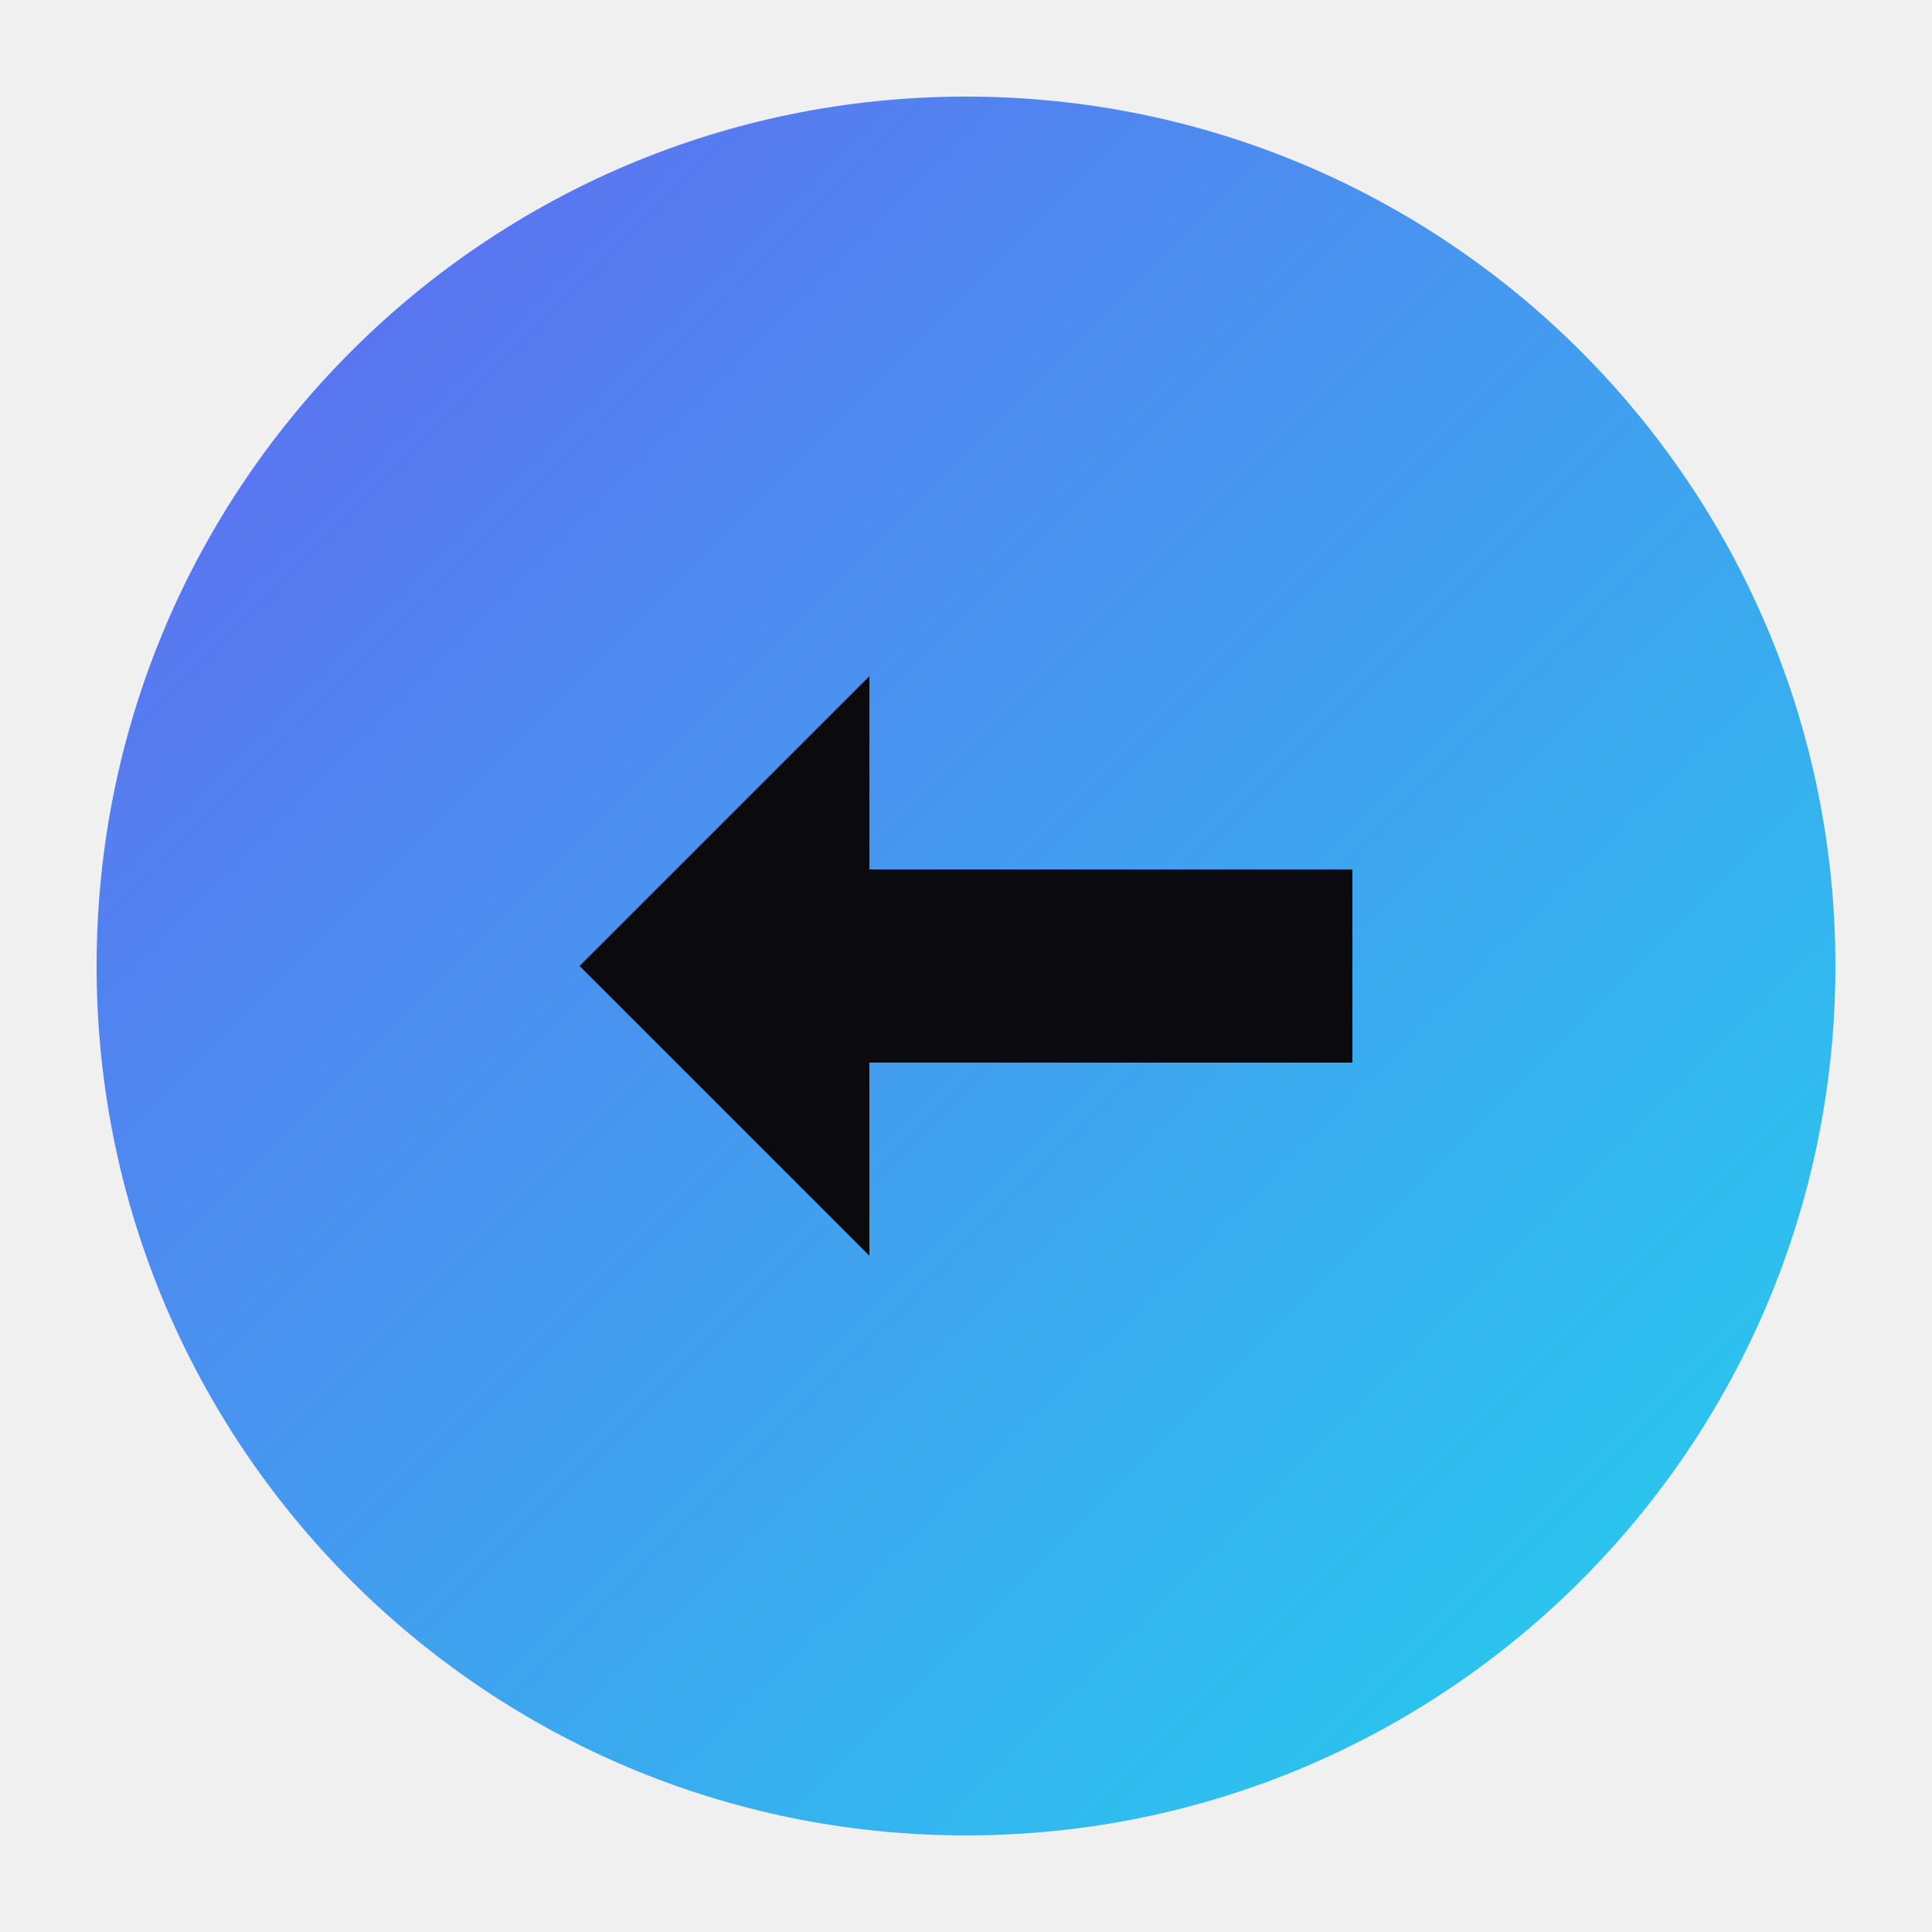
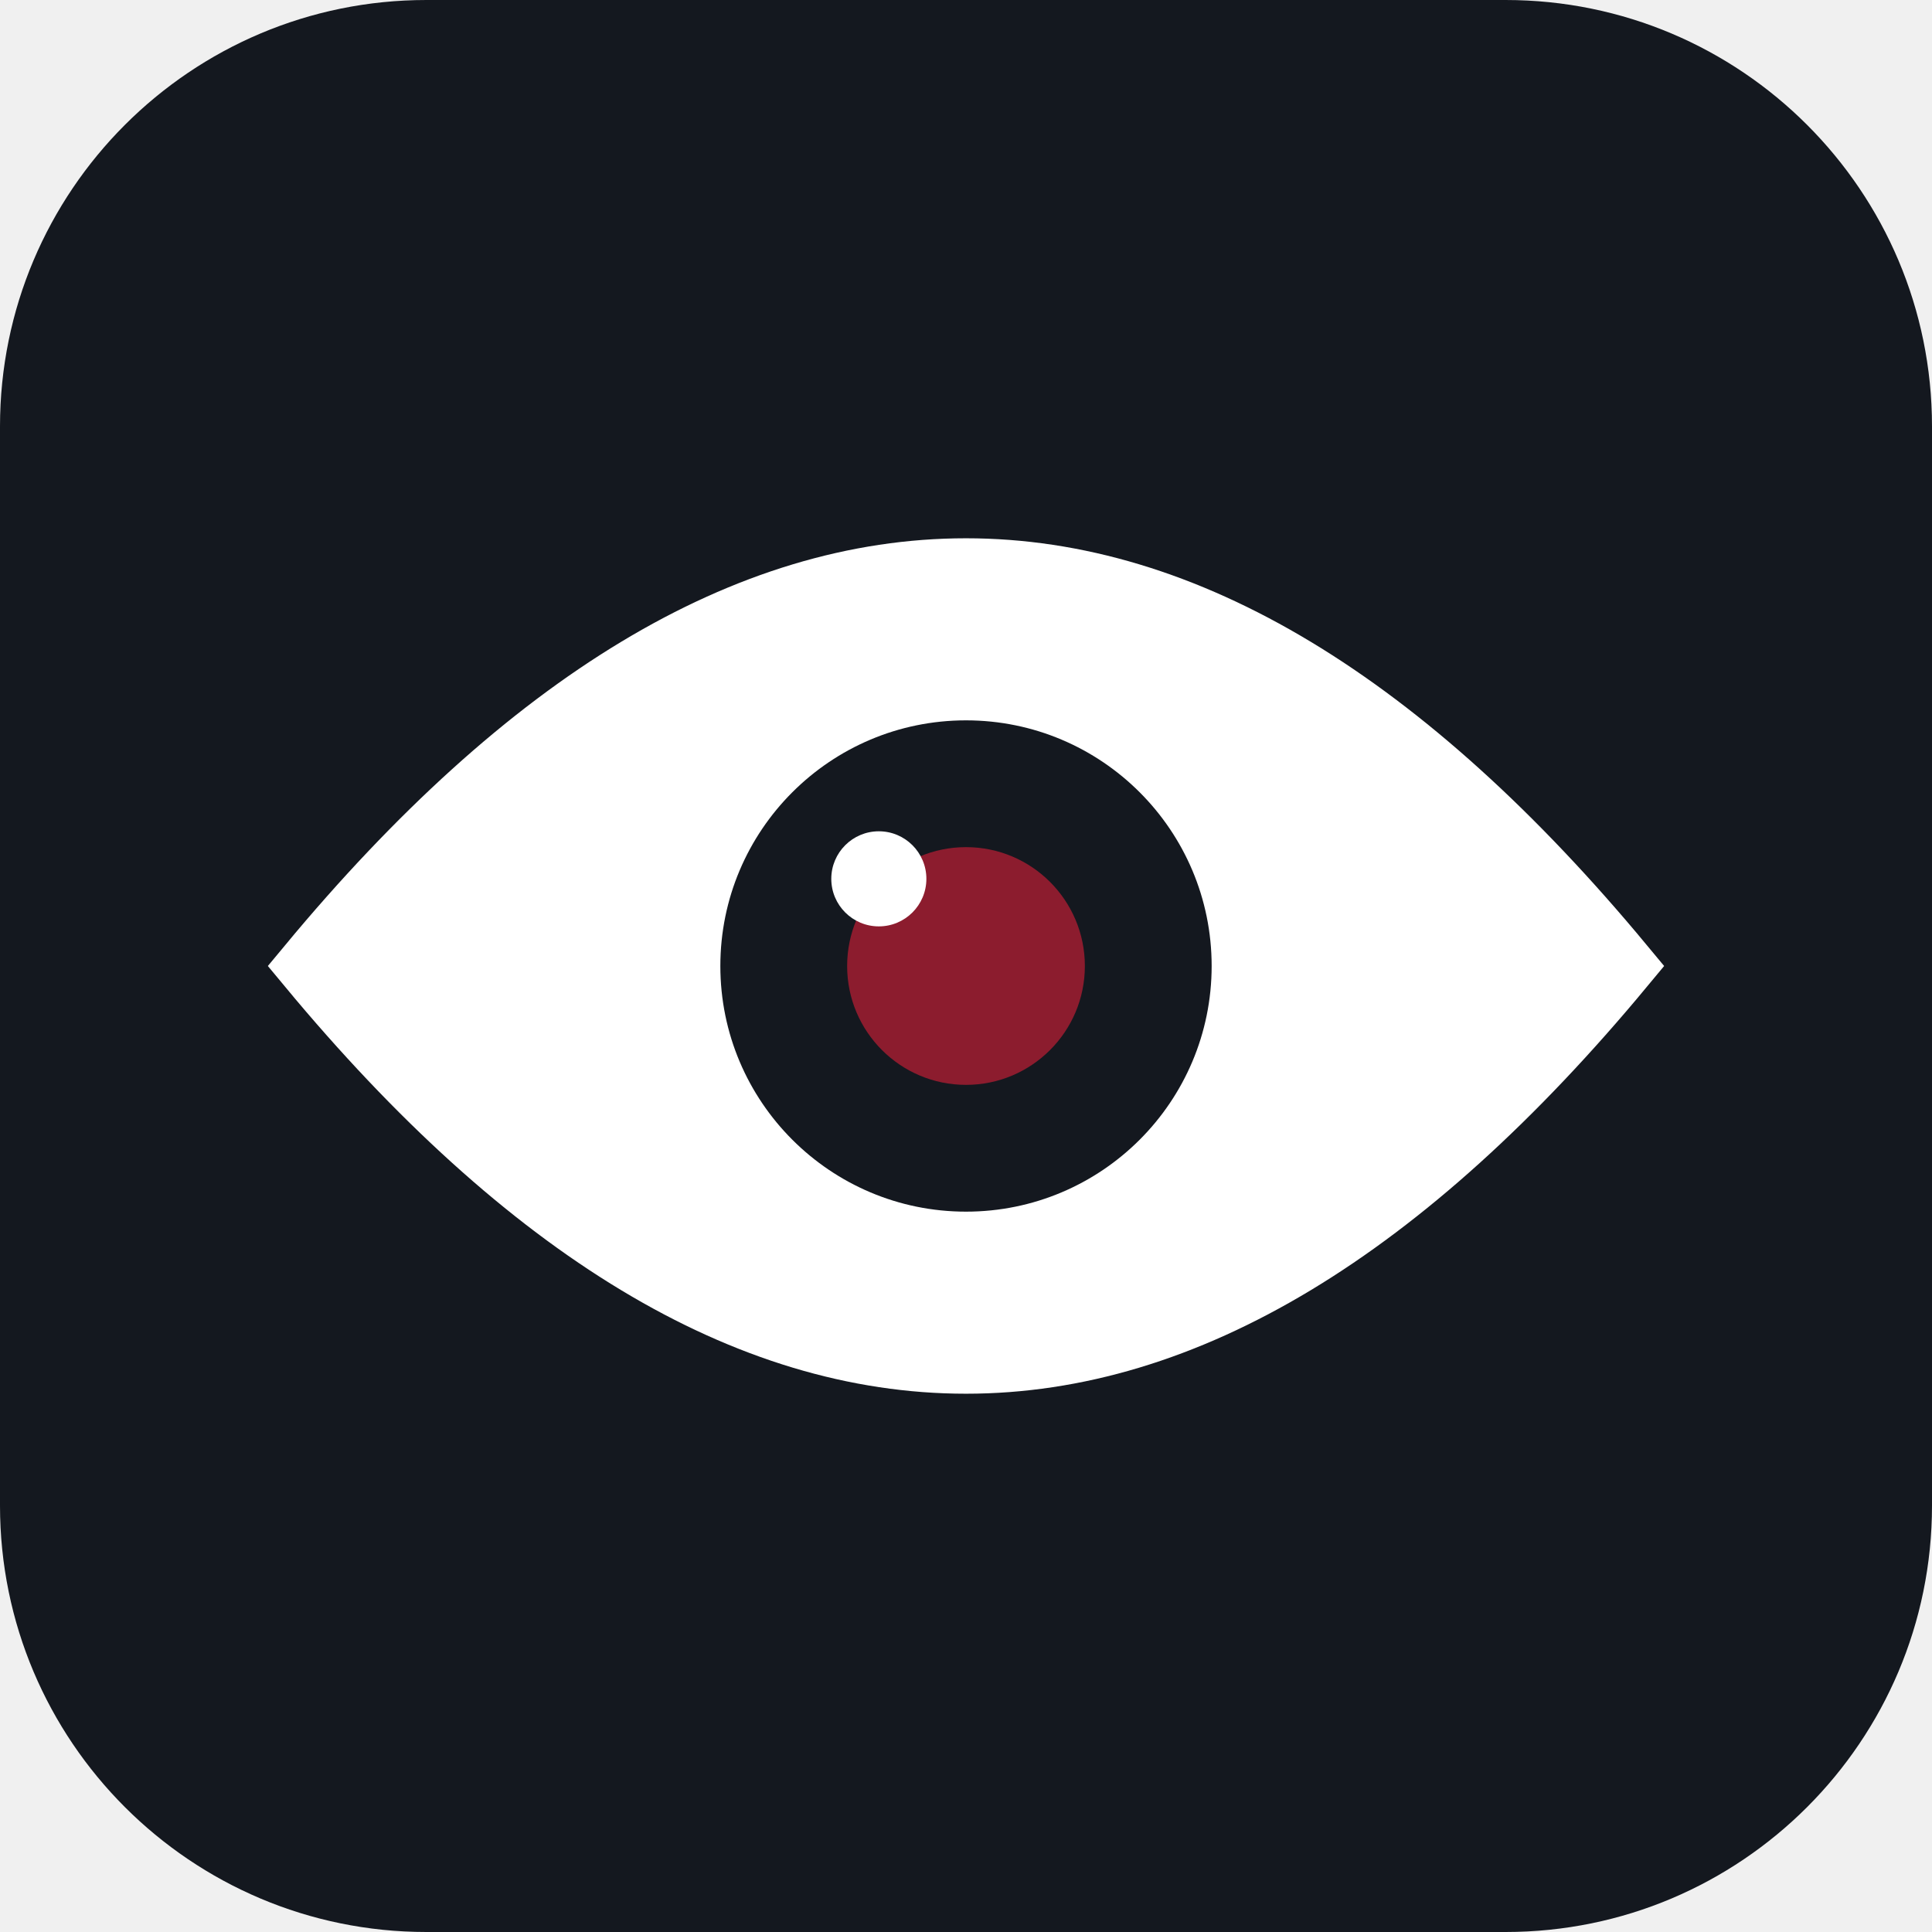
- <svg xmlns="http://www.w3.org/2000/svg" viewBox="0 0 100 100">
-   <defs>
-     <linearGradient id="grad" x1="0%" y1="0%" x2="100%" y2="100%">
-       <stop offset="0%" style="stop-color:#6366f1;stop-opacity:1" />
-       <stop offset="100%" style="stop-color:#22d3ee;stop-opacity:1" />
-     </linearGradient>
-   </defs>
-   <circle cx="50" cy="50" r="45" fill="url(#grad)" />
-   <path d="M30 50 L45 35 L45 45 L70 45 L70 55 L45 55 L45 65 Z" fill="#0a0a0f" />
+ <svg xmlns="http://www.w3.org/2000/svg" viewBox="0 0 512 512" width="512" height="512">
+   <rect width="512" height="512" rx="113" fill="#14181F" />
+   <clipPath id="ecf">
+     <path d="M 81.9,256.0 Q 256.0,46.1 430.1,256.0 Q 256.0,465.9 81.9,256.0 Z" />
+   </clipPath>
+   <path d="M 81.9,256.0 Q 256.0,46.1 430.1,256.0 Q 256.0,465.9 81.9,256.0 Z" fill="#FFFFFF" stroke="#FFFFFF" stroke-width="16.8" />
+   <g clip-path="url(#ecf)">
+     <circle cx="256.0" cy="256.0" r="65.1" fill="#14181F" />
+     <circle cx="256.0" cy="256.0" r="31.5" fill="#8C1C2E" />
+     <circle cx="232.9" cy="232.9" r="12.6" fill="#FFFFFF" />
+   </g>
</svg>
